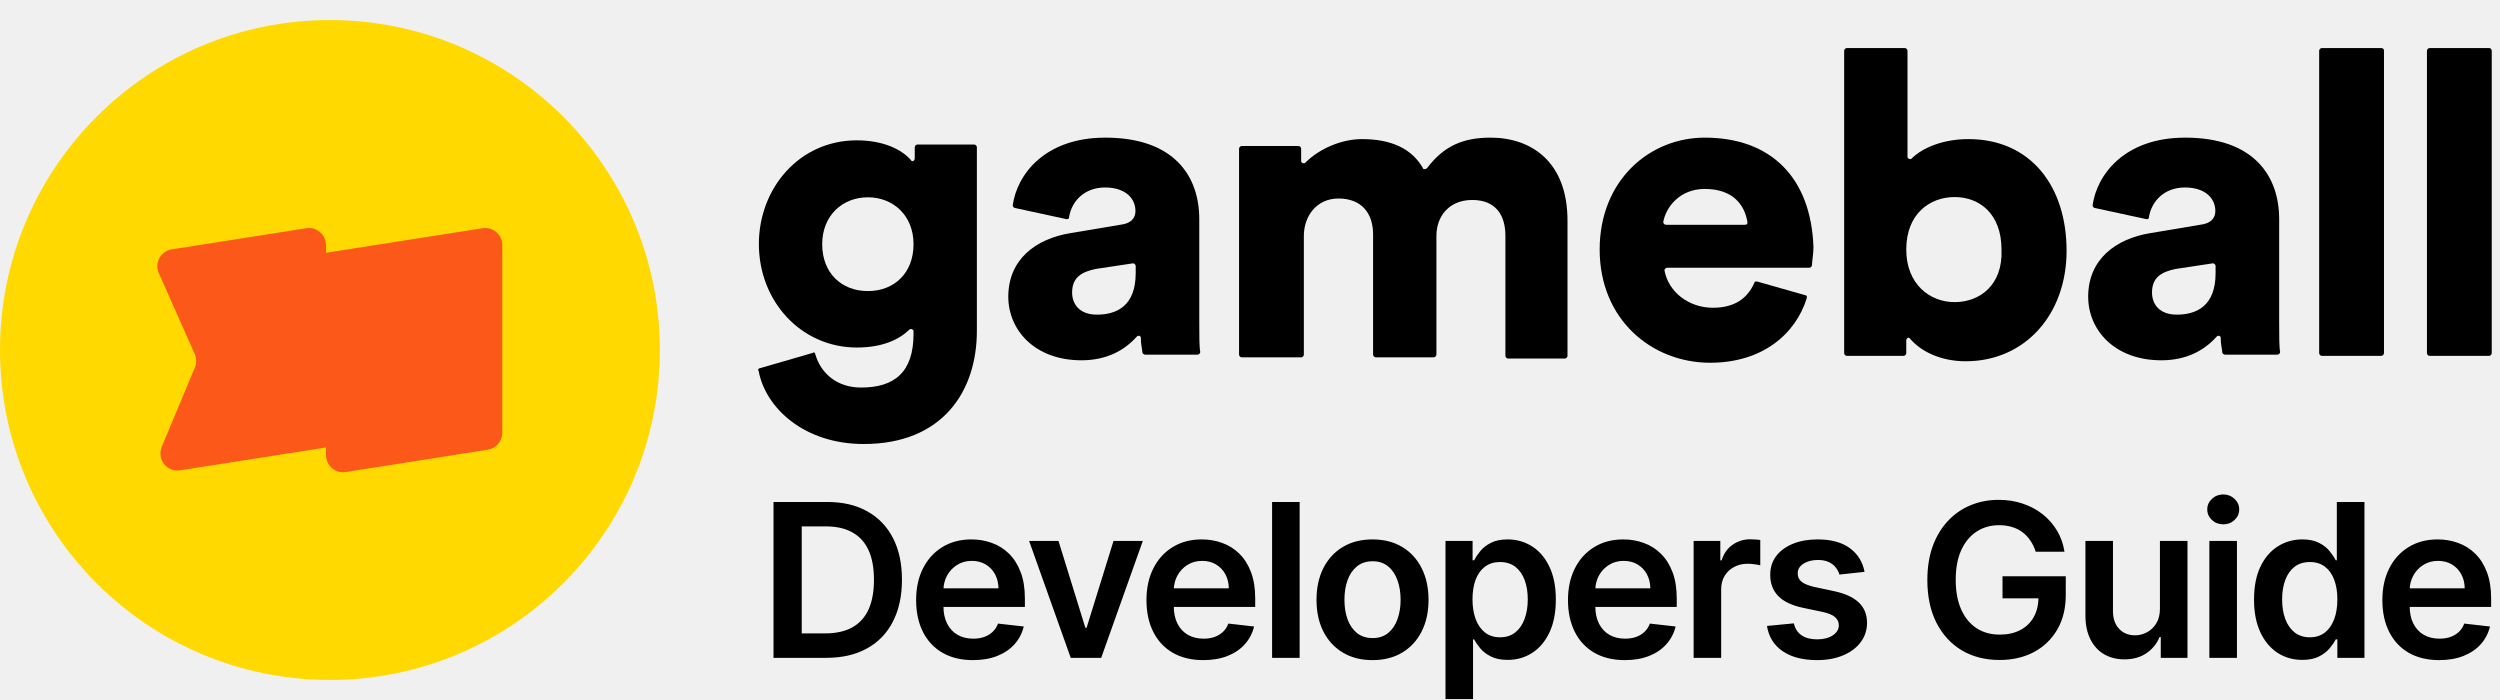
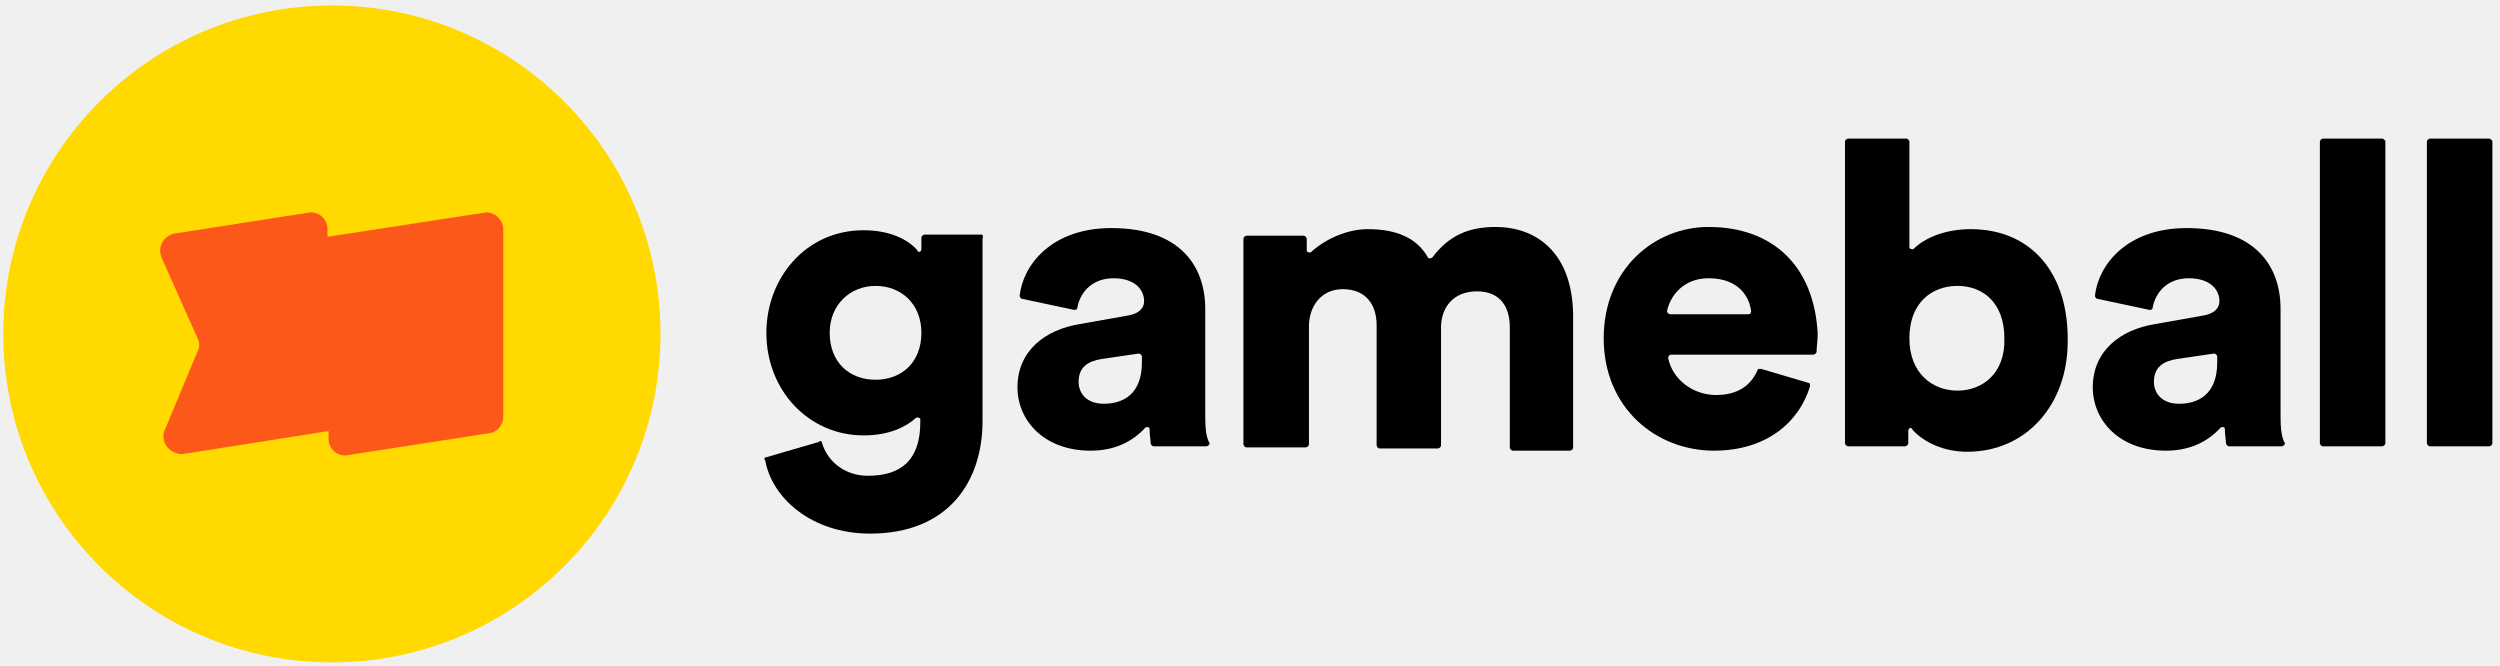
- <svg xmlns="http://www.w3.org/2000/svg" width="5000" height="1400" viewBox="0 0 111 31" fill="none">
-   <g clip-path="url(#clip0_1_256)">
-     <path d="M14.649 30.149C22.739 30.149 29.298 23.59 29.298 15.5C29.298 7.41 22.739 0.851 14.649 0.851C6.559 0.851 0 7.41 0 15.5C0 23.59 6.559 30.149 14.649 30.149Z" fill="#FFD900" />
-     <path d="M21.417 10.094L14.475 11.184V10.846C14.475 10.377 14.06 10.018 13.592 10.094L7.63 11.031C7.139 11.107 6.845 11.631 7.052 12.088L8.643 15.674C8.73 15.87 8.73 16.088 8.654 16.274L7.183 19.794C6.954 20.35 7.412 20.939 8 20.841L14.475 19.827V20.165C14.475 20.634 14.889 20.993 15.357 20.917L21.657 19.925C22.028 19.871 22.3 19.544 22.3 19.173V10.846C22.3 10.377 21.886 10.018 21.417 10.094Z" fill="#FC5819" />
-     <path d="M43.253 6.376H40.735C40.67 6.376 40.615 6.442 40.615 6.496V6.987C40.615 7.107 40.496 7.172 40.43 7.052C40.06 6.627 39.264 6.191 38.043 6.191C35.471 6.191 33.694 8.338 33.694 10.791C33.694 13.363 35.591 15.39 38.043 15.39C39.209 15.39 39.94 15.02 40.376 14.595C40.441 14.529 40.561 14.595 40.561 14.66V14.78C40.561 16.502 39.7 17.167 38.228 17.167C37.182 17.167 36.452 16.556 36.201 15.695C36.201 15.63 36.136 15.575 36.081 15.63L33.749 16.306C33.683 16.306 33.629 16.371 33.683 16.426C33.989 18.082 35.711 19.674 38.348 19.674C41.847 19.674 43.373 17.341 43.373 14.649V6.496C43.373 6.442 43.319 6.376 43.253 6.376ZM38.534 12.883C37.367 12.883 36.506 12.088 36.506 10.802C36.506 9.515 37.422 8.72 38.534 8.72C39.645 8.72 40.561 9.515 40.561 10.802C40.561 12.088 39.7 12.883 38.534 12.883Z" fill="black" />
-     <path d="M53.248 14.289V9.69C53.248 7.793 52.147 6.071 49.074 6.071C46.37 6.071 45.15 7.728 44.964 9.079C44.964 9.145 45.03 9.199 45.084 9.199L47.351 9.69C47.417 9.69 47.471 9.69 47.471 9.57C47.591 8.894 48.147 8.284 49.063 8.284C49.978 8.284 50.414 8.774 50.414 9.33C50.414 9.635 50.229 9.886 49.738 9.94L47.526 10.311C45.989 10.562 44.768 11.477 44.768 13.134C44.768 14.605 45.934 15.957 48.016 15.957C49.117 15.957 49.913 15.532 50.469 14.91C50.534 14.845 50.654 14.845 50.654 14.976C50.654 15.281 50.719 15.466 50.719 15.586C50.719 15.652 50.785 15.706 50.839 15.706H53.172C53.237 15.706 53.292 15.641 53.292 15.586C53.248 15.39 53.248 14.845 53.248 14.289ZM50.425 12.088C50.425 13.559 49.564 13.93 48.703 13.93C47.907 13.93 47.602 13.439 47.602 12.948C47.602 12.273 48.027 12.033 48.648 11.902L50.305 11.652C50.37 11.652 50.425 11.717 50.425 11.771V12.088Z" fill="black" />
-     <path d="M66.186 6.071C64.954 6.071 64.104 6.442 63.363 7.423C63.297 7.488 63.177 7.488 63.177 7.423C62.687 6.561 61.771 6.136 60.474 6.136C59.559 6.136 58.578 6.561 57.956 7.183C57.891 7.248 57.771 7.183 57.771 7.117V6.561C57.771 6.496 57.706 6.442 57.651 6.442H55.133C55.068 6.442 55.014 6.507 55.014 6.561V15.706C55.014 15.771 55.079 15.826 55.133 15.826H57.771C57.837 15.826 57.891 15.761 57.891 15.706V10.431C57.891 9.57 58.447 8.774 59.428 8.774C60.474 8.774 60.965 9.45 60.965 10.365V15.706C60.965 15.771 61.03 15.826 61.085 15.826H63.657C63.722 15.826 63.777 15.761 63.777 15.706V10.431C63.777 9.57 64.333 8.839 65.368 8.839C66.414 8.839 66.84 9.515 66.84 10.431V15.761C66.84 15.826 66.905 15.88 66.959 15.88H69.477C69.543 15.88 69.597 15.815 69.597 15.761V9.809C69.619 7.117 67.962 6.071 66.186 6.071Z" fill="black" />
-     <path d="M75.69 6.071C73.238 6.071 71.025 7.967 71.025 11.041C71.025 14.169 73.357 16.066 75.93 16.066C78.262 16.066 79.734 14.78 80.224 13.188C80.224 13.123 80.224 13.068 80.159 13.068L78.011 12.458C77.946 12.458 77.892 12.458 77.892 12.524C77.586 13.199 77.031 13.624 76.05 13.624C75.003 13.624 74.088 12.948 73.902 11.968C73.902 11.902 73.968 11.848 74.022 11.848H80.333C80.398 11.848 80.453 11.782 80.453 11.728C80.453 11.543 80.518 11.237 80.518 10.932C80.409 7.848 78.633 6.071 75.69 6.071ZM77.466 9.94H73.968C73.902 9.94 73.848 9.875 73.848 9.82C73.968 9.145 74.589 8.349 75.69 8.349C76.976 8.349 77.466 9.09 77.586 9.82C77.586 9.875 77.586 9.94 77.466 9.94Z" fill="black" />
-     <path d="M87.396 6.136C86.295 6.136 85.369 6.507 84.878 6.997C84.813 7.063 84.693 6.997 84.693 6.932V2.213C84.693 2.147 84.627 2.093 84.573 2.093H82.001C81.935 2.093 81.881 2.158 81.881 2.213V15.641C81.881 15.706 81.946 15.761 82.001 15.761H84.519C84.584 15.761 84.638 15.695 84.638 15.641V15.085C84.638 14.965 84.758 14.9 84.824 15.02C85.314 15.575 86.175 16 87.276 16C89.914 16 91.756 13.919 91.756 11.096C91.756 8.218 90.153 6.136 87.396 6.136ZM86.786 13.374C85.685 13.374 84.638 12.578 84.638 11.041C84.638 9.45 85.685 8.709 86.786 8.709C87.886 8.709 88.867 9.45 88.867 11.041C88.933 12.633 87.886 13.374 86.786 13.374Z" fill="black" />
-     <path d="M101.195 14.289V9.69C101.195 7.793 100.094 6.071 97.02 6.071C94.317 6.071 93.096 7.728 92.911 9.079C92.911 9.145 92.976 9.199 93.031 9.199L95.298 9.69C95.363 9.69 95.418 9.69 95.418 9.57C95.538 8.894 96.094 8.284 97.009 8.284C97.925 8.284 98.361 8.774 98.361 9.33C98.361 9.635 98.175 9.886 97.685 9.94L95.472 10.311C93.936 10.562 92.715 11.477 92.715 13.134C92.715 14.605 93.881 15.957 95.963 15.957C97.064 15.957 97.859 15.532 98.415 14.91C98.481 14.845 98.6 14.845 98.6 14.976C98.6 15.281 98.666 15.466 98.666 15.586C98.666 15.652 98.731 15.706 98.786 15.706H101.118C101.184 15.706 101.238 15.641 101.238 15.586C101.195 15.39 101.195 14.845 101.195 14.289ZM98.372 12.088C98.372 13.559 97.511 13.93 96.65 13.93C95.854 13.93 95.549 13.439 95.549 12.948C95.549 12.273 95.974 12.033 96.595 11.902L98.252 11.652C98.317 11.652 98.372 11.717 98.372 11.771V12.088Z" fill="black" />
-     <path d="M105.729 2.093H103.091C103.026 2.093 102.971 2.158 102.971 2.213V15.641C102.971 15.706 103.037 15.761 103.091 15.761H105.729C105.794 15.761 105.849 15.695 105.849 15.641V2.213C105.86 2.147 105.794 2.093 105.729 2.093Z" fill="black" />
-     <path d="M110.514 2.093H107.876C107.811 2.093 107.756 2.158 107.756 2.213V15.641C107.756 15.706 107.821 15.761 107.876 15.761H110.514C110.579 15.761 110.633 15.695 110.633 15.641V2.213C110.633 2.147 110.579 2.093 110.514 2.093Z" fill="black" />
-     <path d="M36.689 29.168H34.344V22.248H36.736C37.423 22.248 38.013 22.386 38.507 22.663C39.002 22.938 39.383 23.334 39.649 23.849C39.915 24.365 40.047 24.983 40.047 25.701C40.047 26.422 39.913 27.041 39.645 27.56C39.38 28.078 38.995 28.475 38.493 28.752C37.993 29.029 37.392 29.168 36.689 29.168ZM35.597 28.083H36.628C37.11 28.083 37.512 27.995 37.834 27.82C38.156 27.642 38.398 27.377 38.561 27.026C38.723 26.672 38.804 26.23 38.804 25.701C38.804 25.172 38.723 24.733 38.561 24.383C38.398 24.032 38.159 23.77 37.841 23.596C37.526 23.42 37.134 23.332 36.665 23.332H35.597V28.083ZM43.197 29.269C42.676 29.269 42.227 29.161 41.849 28.945C41.472 28.727 41.183 28.418 40.98 28.019C40.777 27.618 40.676 27.146 40.676 26.603C40.676 26.069 40.777 25.601 40.98 25.198C41.185 24.792 41.471 24.477 41.838 24.252C42.206 24.024 42.637 23.91 43.133 23.91C43.453 23.91 43.754 23.962 44.038 24.066C44.324 24.167 44.577 24.325 44.795 24.539C45.016 24.753 45.189 25.025 45.315 25.357C45.442 25.685 45.505 26.077 45.505 26.532V26.907H41.251V26.083H44.332C44.33 25.849 44.279 25.64 44.18 25.458C44.081 25.273 43.942 25.128 43.764 25.022C43.589 24.916 43.384 24.863 43.15 24.863C42.899 24.863 42.68 24.924 42.491 25.046C42.301 25.165 42.154 25.323 42.048 25.519C41.944 25.712 41.891 25.925 41.889 26.157V26.877C41.889 27.179 41.944 27.438 42.055 27.654C42.165 27.868 42.319 28.033 42.518 28.148C42.716 28.26 42.948 28.317 43.214 28.317C43.392 28.317 43.553 28.292 43.697 28.242C43.841 28.19 43.966 28.115 44.072 28.016C44.178 27.917 44.258 27.794 44.312 27.647L45.454 27.776C45.382 28.078 45.245 28.341 45.042 28.567C44.841 28.79 44.584 28.963 44.271 29.087C43.958 29.209 43.6 29.269 43.197 29.269ZM50.741 23.978L48.893 29.168H47.541L45.693 23.978H46.997L48.19 27.833H48.244L49.44 23.978H50.741ZM53.423 29.269C52.903 29.269 52.454 29.161 52.075 28.945C51.699 28.727 51.41 28.418 51.207 28.019C51.004 27.618 50.903 27.146 50.903 26.603C50.903 26.069 51.004 25.601 51.207 25.198C51.412 24.792 51.698 24.477 52.065 24.252C52.432 24.024 52.864 23.91 53.359 23.91C53.679 23.91 53.981 23.962 54.265 24.066C54.551 24.167 54.803 24.325 55.022 24.539C55.242 24.753 55.416 25.025 55.542 25.357C55.668 25.685 55.731 26.077 55.731 26.532V26.907H51.477V26.083H54.559C54.557 25.849 54.506 25.64 54.407 25.458C54.308 25.273 54.169 25.128 53.991 25.022C53.816 24.916 53.611 24.863 53.376 24.863C53.126 24.863 52.907 24.924 52.717 25.046C52.528 25.165 52.38 25.323 52.275 25.519C52.171 25.712 52.118 25.925 52.116 26.157V26.877C52.116 27.179 52.171 27.438 52.281 27.654C52.392 27.868 52.546 28.033 52.744 28.148C52.943 28.26 53.175 28.317 53.44 28.317C53.618 28.317 53.779 28.292 53.924 28.242C54.068 28.19 54.193 28.115 54.299 28.016C54.404 27.917 54.484 27.794 54.539 27.647L55.681 27.776C55.609 28.078 55.471 28.341 55.268 28.567C55.068 28.79 54.811 28.963 54.498 29.087C54.185 29.209 53.827 29.269 53.423 29.269ZM57.704 22.248V29.168H56.481V22.248H57.704ZM60.94 29.269C60.433 29.269 59.994 29.158 59.622 28.935C59.251 28.712 58.962 28.4 58.757 27.999C58.555 27.598 58.453 27.129 58.453 26.593C58.453 26.057 58.555 25.587 58.757 25.184C58.962 24.781 59.251 24.468 59.622 24.245C59.994 24.022 60.433 23.91 60.94 23.91C61.447 23.91 61.886 24.022 62.258 24.245C62.63 24.468 62.917 24.781 63.12 25.184C63.325 25.587 63.427 26.057 63.427 26.593C63.427 27.129 63.325 27.598 63.12 27.999C62.917 28.4 62.63 28.712 62.258 28.935C61.886 29.158 61.447 29.269 60.94 29.269ZM60.947 28.29C61.222 28.29 61.452 28.214 61.636 28.063C61.821 27.91 61.959 27.705 62.049 27.448C62.141 27.191 62.187 26.905 62.187 26.59C62.187 26.272 62.141 25.985 62.049 25.728C61.959 25.469 61.821 25.263 61.636 25.11C61.452 24.957 61.222 24.88 60.947 24.88C60.665 24.88 60.431 24.957 60.244 25.11C60.059 25.263 59.921 25.469 59.828 25.728C59.738 25.985 59.693 26.272 59.693 26.59C59.693 26.905 59.738 27.191 59.828 27.448C59.921 27.705 60.059 27.91 60.244 28.063C60.431 28.214 60.665 28.29 60.947 28.29ZM64.18 31.114V23.978H65.383V24.836H65.454C65.517 24.71 65.606 24.576 65.721 24.434C65.836 24.29 65.991 24.167 66.187 24.066C66.383 23.962 66.633 23.91 66.937 23.91C67.338 23.91 67.7 24.013 68.022 24.218C68.346 24.421 68.603 24.721 68.792 25.12C68.984 25.516 69.079 26.003 69.079 26.58C69.079 27.15 68.986 27.634 68.799 28.033C68.612 28.431 68.358 28.735 68.035 28.945C67.713 29.154 67.348 29.259 66.941 29.259C66.643 29.259 66.397 29.21 66.201 29.111C66.005 29.011 65.847 28.892 65.728 28.752C65.61 28.61 65.519 28.476 65.454 28.35H65.403V31.114H64.18ZM65.379 26.573C65.379 26.909 65.427 27.203 65.521 27.455C65.618 27.707 65.757 27.904 65.937 28.046C66.12 28.186 66.34 28.256 66.599 28.256C66.87 28.256 67.096 28.184 67.278 28.039C67.461 27.893 67.598 27.694 67.691 27.441C67.785 27.187 67.833 26.897 67.833 26.573C67.833 26.251 67.787 25.965 67.694 25.715C67.602 25.465 67.464 25.269 67.282 25.127C67.099 24.985 66.872 24.914 66.599 24.914C66.338 24.914 66.116 24.983 65.934 25.12C65.751 25.257 65.613 25.45 65.518 25.698C65.426 25.945 65.379 26.237 65.379 26.573ZM72.139 29.269C71.619 29.269 71.169 29.161 70.791 28.945C70.415 28.727 70.125 28.418 69.923 28.019C69.72 27.618 69.618 27.146 69.618 26.603C69.618 26.069 69.72 25.601 69.923 25.198C70.128 24.792 70.414 24.477 70.781 24.252C71.148 24.024 71.579 23.91 72.075 23.91C72.395 23.91 72.697 23.962 72.981 24.066C73.267 24.167 73.519 24.325 73.738 24.539C73.958 24.753 74.132 25.025 74.258 25.357C74.384 25.685 74.447 26.077 74.447 26.532V26.907H70.193V26.083H73.275C73.272 25.849 73.222 25.64 73.123 25.458C73.023 25.273 72.885 25.128 72.707 25.022C72.531 24.916 72.326 24.863 72.092 24.863C71.842 24.863 71.622 24.924 71.433 25.046C71.244 25.165 71.096 25.323 70.99 25.519C70.887 25.712 70.834 25.925 70.832 26.157V26.877C70.832 27.179 70.887 27.438 70.997 27.654C71.108 27.868 71.262 28.033 71.46 28.148C71.658 28.26 71.89 28.317 72.156 28.317C72.334 28.317 72.495 28.292 72.639 28.242C72.784 28.19 72.909 28.115 73.014 28.016C73.12 27.917 73.2 27.794 73.254 27.647L74.397 27.776C74.324 28.078 74.187 28.341 73.984 28.567C73.784 28.79 73.527 28.963 73.214 29.087C72.901 29.209 72.543 29.269 72.139 29.269ZM75.197 29.168V23.978H76.382V24.843H76.437C76.531 24.543 76.693 24.312 76.923 24.15C77.155 23.986 77.42 23.904 77.717 23.904C77.785 23.904 77.86 23.907 77.944 23.914C78.029 23.918 78.1 23.926 78.156 23.937V25.062C78.105 25.044 78.022 25.029 77.91 25.015C77.799 24.999 77.692 24.991 77.589 24.991C77.366 24.991 77.165 25.04 76.987 25.137C76.812 25.231 76.673 25.363 76.572 25.532C76.47 25.701 76.42 25.896 76.42 26.117V29.168H75.197ZM82.786 25.35L81.671 25.471C81.639 25.359 81.584 25.253 81.505 25.154C81.429 25.055 81.325 24.975 81.194 24.914C81.064 24.853 80.904 24.823 80.715 24.823C80.46 24.823 80.246 24.878 80.073 24.988C79.901 25.099 79.817 25.242 79.819 25.417C79.817 25.568 79.872 25.691 79.985 25.786C80.1 25.88 80.289 25.958 80.552 26.019L81.438 26.208C81.929 26.314 82.294 26.482 82.532 26.712C82.773 26.941 82.895 27.242 82.897 27.614C82.895 27.94 82.799 28.229 82.61 28.479C82.423 28.727 82.163 28.92 81.83 29.06C81.496 29.2 81.113 29.269 80.681 29.269C80.046 29.269 79.534 29.137 79.147 28.871C78.759 28.603 78.528 28.23 78.454 27.752L79.647 27.637C79.701 27.872 79.816 28.048 79.991 28.168C80.167 28.287 80.396 28.347 80.677 28.347C80.968 28.347 81.201 28.287 81.377 28.168C81.555 28.048 81.644 27.901 81.644 27.725C81.644 27.576 81.586 27.454 81.471 27.357C81.359 27.26 81.183 27.186 80.944 27.134L80.059 26.948C79.561 26.844 79.193 26.67 78.954 26.424C78.715 26.176 78.597 25.863 78.599 25.485C78.597 25.165 78.684 24.888 78.859 24.654C79.037 24.417 79.284 24.235 79.599 24.106C79.917 23.976 80.283 23.91 80.698 23.91C81.306 23.91 81.784 24.04 82.134 24.299C82.485 24.558 82.703 24.908 82.786 25.35ZM90.385 24.458C90.329 24.275 90.251 24.112 90.152 23.968C90.055 23.821 89.938 23.696 89.801 23.593C89.666 23.489 89.51 23.411 89.335 23.36C89.159 23.305 88.967 23.278 88.76 23.278C88.388 23.278 88.057 23.372 87.767 23.559C87.476 23.746 87.247 24.021 87.081 24.383C86.916 24.744 86.834 25.183 86.834 25.701C86.834 26.224 86.916 26.666 87.081 27.029C87.245 27.392 87.474 27.668 87.767 27.857C88.059 28.044 88.4 28.137 88.787 28.137C89.138 28.137 89.443 28.07 89.699 27.935C89.959 27.799 90.158 27.608 90.297 27.36C90.437 27.11 90.507 26.817 90.507 26.482L90.791 26.526H88.912V25.546H91.72V26.377C91.72 26.969 91.594 27.482 91.342 27.914C91.089 28.347 90.742 28.68 90.301 28.915C89.859 29.147 89.353 29.263 88.78 29.263C88.143 29.263 87.583 29.12 87.101 28.834C86.621 28.545 86.246 28.136 85.976 27.607C85.708 27.075 85.574 26.445 85.574 25.715C85.574 25.156 85.653 24.657 85.81 24.218C85.97 23.779 86.193 23.406 86.479 23.099C86.765 22.791 87.101 22.556 87.486 22.396C87.871 22.234 88.29 22.153 88.743 22.153C89.126 22.153 89.483 22.209 89.814 22.322C90.145 22.433 90.439 22.59 90.696 22.795C90.955 23 91.168 23.244 91.335 23.525C91.502 23.807 91.611 24.117 91.663 24.458H90.385ZM95.901 26.985V23.978H97.124V29.168H95.938V28.245H95.884C95.767 28.536 95.574 28.774 95.306 28.959C95.04 29.143 94.713 29.236 94.323 29.236C93.983 29.236 93.682 29.16 93.421 29.009C93.162 28.856 92.959 28.634 92.812 28.343C92.666 28.051 92.593 27.697 92.593 27.282V23.978H93.816V27.093C93.816 27.422 93.906 27.683 94.086 27.877C94.266 28.071 94.503 28.168 94.796 28.168C94.976 28.168 95.151 28.124 95.32 28.036C95.489 27.948 95.627 27.817 95.735 27.644C95.846 27.468 95.901 27.249 95.901 26.985ZM98.096 29.168V23.978H99.32V29.168H98.096ZM98.711 23.241C98.518 23.241 98.351 23.177 98.211 23.049C98.072 22.918 98.002 22.761 98.002 22.579C98.002 22.394 98.072 22.238 98.211 22.109C98.351 21.979 98.518 21.913 98.711 21.913C98.907 21.913 99.074 21.979 99.212 22.109C99.351 22.238 99.421 22.394 99.421 22.579C99.421 22.761 99.351 22.918 99.212 23.049C99.074 23.177 98.907 23.241 98.711 23.241ZM102.218 29.259C101.81 29.259 101.445 29.154 101.123 28.945C100.801 28.735 100.547 28.431 100.36 28.033C100.173 27.634 100.079 27.15 100.079 26.58C100.079 26.003 100.174 25.516 100.363 25.12C100.554 24.721 100.812 24.421 101.137 24.218C101.461 24.013 101.823 23.91 102.221 23.91C102.526 23.91 102.776 23.962 102.972 24.066C103.168 24.167 103.323 24.29 103.438 24.434C103.553 24.576 103.642 24.71 103.705 24.836H103.755V22.248H104.982V29.168H103.779V28.35H103.705C103.642 28.476 103.55 28.61 103.431 28.752C103.312 28.892 103.154 29.011 102.958 29.111C102.762 29.21 102.515 29.259 102.218 29.259ZM102.559 28.256C102.818 28.256 103.039 28.186 103.222 28.046C103.404 27.904 103.543 27.707 103.637 27.455C103.732 27.203 103.779 26.909 103.779 26.573C103.779 26.237 103.732 25.945 103.637 25.698C103.545 25.45 103.407 25.257 103.225 25.12C103.045 24.983 102.823 24.914 102.559 24.914C102.287 24.914 102.059 24.985 101.877 25.127C101.694 25.269 101.557 25.465 101.465 25.715C101.372 25.965 101.326 26.251 101.326 26.573C101.326 26.897 101.372 27.187 101.465 27.441C101.559 27.694 101.698 27.893 101.88 28.039C102.065 28.184 102.291 28.256 102.559 28.256ZM108.298 29.269C107.777 29.269 107.328 29.161 106.95 28.945C106.573 28.727 106.284 28.418 106.081 28.019C105.878 27.618 105.777 27.146 105.777 26.603C105.777 26.069 105.878 25.601 106.081 25.198C106.286 24.792 106.572 24.477 106.939 24.252C107.307 24.024 107.738 23.91 108.234 23.91C108.553 23.91 108.855 23.962 109.139 24.066C109.425 24.167 109.678 24.325 109.896 24.539C110.117 24.753 110.29 25.025 110.416 25.357C110.543 25.685 110.606 26.077 110.606 26.532V26.907H106.351V26.083H109.433C109.431 25.849 109.38 25.64 109.281 25.458C109.182 25.273 109.043 25.128 108.865 25.022C108.69 24.916 108.485 24.863 108.25 24.863C108 24.863 107.781 24.924 107.592 25.046C107.402 25.165 107.255 25.323 107.149 25.519C107.045 25.712 106.992 25.925 106.99 26.157V26.877C106.99 27.179 107.045 27.438 107.156 27.654C107.266 27.868 107.42 28.033 107.619 28.148C107.817 28.26 108.049 28.317 108.315 28.317C108.493 28.317 108.654 28.292 108.798 28.242C108.942 28.19 109.067 28.115 109.173 28.016C109.279 27.917 109.359 27.794 109.413 27.647L110.555 27.776C110.483 28.078 110.345 28.341 110.143 28.567C109.942 28.79 109.685 28.963 109.372 29.087C109.059 29.209 108.701 29.269 108.298 29.269Z" fill="black" />
+ <svg xmlns="http://www.w3.org/2000/svg" width="323" height="86" viewBox="0 0 323 86" fill="none">
+   <g clip-path="url(#clip0_2098_753)">
+     <path d="M42.881 85.577C66.329 85.577 85.337 66.578 85.337 43.141C85.337 19.704 66.329 0.705 42.881 0.705C19.434 0.705 0.426 19.704 0.426 43.141C0.426 66.578 19.434 85.577 42.881 85.577Z" fill="#FFD900" />
+     <path d="M126.802 30.312H119.468C119.327 30.312 119.044 30.453 119.044 30.735V32.145C119.044 32.568 118.621 32.709 118.48 32.286C117.352 31.017 115.095 29.748 111.569 29.748C104.093 29.748 99.016 35.951 99.016 43.001C99.016 50.473 104.517 56.253 111.569 56.253C114.954 56.253 117.07 55.125 118.339 53.997C118.48 53.856 118.903 53.997 118.903 54.138V54.561C118.903 59.496 116.365 61.469 112.133 61.469C109.171 61.469 106.914 59.637 106.209 57.24C106.209 57.099 106.068 56.817 105.786 57.099L99.016 59.073C98.875 59.073 98.593 59.214 98.875 59.496C99.721 64.289 104.799 68.942 112.415 68.942C122.571 68.942 126.943 62.174 126.943 54.42V30.876C127.084 30.453 126.943 30.312 126.802 30.312ZM113.12 49.063C109.735 49.063 107.196 46.807 107.196 43.001C107.196 39.335 109.876 36.938 113.12 36.938C116.365 36.938 119.044 39.194 119.044 43.001C119.044 46.807 116.506 49.063 113.12 49.063Z" fill="black" />
+     <path d="M155.717 53.152V39.9C155.717 34.401 152.473 29.467 143.587 29.467C135.83 29.467 132.162 34.26 131.739 38.208C131.739 38.349 131.88 38.631 132.162 38.631L138.792 40.041C138.933 40.041 139.215 40.041 139.215 39.618C139.638 37.644 141.189 35.952 143.869 35.952C146.549 35.952 147.819 37.362 147.819 38.913C147.819 39.759 147.254 40.464 145.844 40.745L139.497 41.873C135.124 42.578 131.457 45.257 131.457 50.05C131.457 54.28 134.842 58.227 140.907 58.227C144.151 58.227 146.408 56.959 147.96 55.267C148.101 55.126 148.524 55.126 148.524 55.408C148.524 56.254 148.665 56.818 148.665 57.241C148.665 57.382 148.806 57.663 149.088 57.663H155.858C155.999 57.663 156.281 57.523 156.281 57.241C155.717 56.395 155.717 54.703 155.717 53.152ZM147.537 46.808C147.537 51.037 144.998 52.165 142.6 52.165C140.343 52.165 139.356 50.755 139.356 49.346C139.356 47.372 140.625 46.667 142.318 46.385L147.113 45.68C147.254 45.68 147.537 45.821 147.537 46.103V46.808Z" fill="black" />
+     <path d="M193.234 29.324C189.708 29.324 187.169 30.452 185.054 33.272C184.913 33.413 184.489 33.413 184.489 33.272C183.079 30.734 180.399 29.606 176.732 29.606C174.052 29.606 171.231 30.875 169.397 32.567C169.256 32.708 168.833 32.567 168.833 32.426V30.875C168.833 30.734 168.692 30.452 168.41 30.452H161.075C160.934 30.452 160.652 30.593 160.652 30.875V57.38C160.652 57.521 160.793 57.803 161.075 57.803H168.692C168.833 57.803 169.115 57.662 169.115 57.38V42.154C169.115 39.616 170.667 37.36 173.488 37.36C176.45 37.36 177.86 39.334 177.86 42.013V57.521C177.86 57.662 178.001 57.944 178.283 57.944H185.759C185.9 57.944 186.182 57.803 186.182 57.521V42.295C186.182 39.757 187.734 37.642 190.837 37.642C193.799 37.642 195.068 39.616 195.068 42.295V57.803C195.068 57.944 195.209 58.226 195.491 58.226H202.826C202.967 58.226 203.249 58.085 203.249 57.803V40.603C203.108 32.426 198.312 29.324 193.234 29.324Z" fill="black" />
+     <path d="M220.74 29.324C213.687 29.324 207.199 34.823 207.199 43.705C207.199 52.727 213.97 58.226 221.445 58.226C228.215 58.226 232.447 54.56 233.857 49.908C233.857 49.767 233.857 49.485 233.716 49.485L227.51 47.652C227.369 47.652 227.087 47.652 227.087 47.793C226.241 49.767 224.548 51.036 221.727 51.036C218.765 51.036 216.085 49.062 215.521 46.242C215.521 46.101 215.662 45.819 215.944 45.819H234.28C234.422 45.819 234.704 45.678 234.704 45.396C234.704 44.832 234.845 43.986 234.845 43.141C234.421 34.541 229.203 29.324 220.74 29.324ZM225.818 40.603H215.803C215.662 40.603 215.38 40.462 215.38 40.18C215.803 38.206 217.496 35.95 220.74 35.95C224.407 35.95 225.959 38.065 226.241 40.18C226.241 40.321 226.241 40.603 225.818 40.603Z" fill="black" />
+     <path d="M254.592 29.606C251.348 29.606 248.668 30.734 247.257 32.144C247.116 32.285 246.693 32.144 246.693 32.003V18.327C246.693 18.186 246.552 17.904 246.27 17.904H238.794C238.653 17.904 238.371 18.045 238.371 18.327V57.239C238.371 57.38 238.512 57.662 238.794 57.662H246.129C246.27 57.662 246.552 57.521 246.552 57.239V55.688C246.552 55.265 246.975 55.124 247.116 55.547C248.527 57.098 251.065 58.367 254.168 58.367C261.785 58.367 267.145 52.304 267.145 44.127C267.286 35.527 262.631 29.606 254.592 29.606ZM252.899 50.471C249.655 50.471 246.693 48.216 246.693 43.704C246.693 39.052 249.655 36.937 252.899 36.937C256.143 36.937 258.964 39.052 258.964 43.704C259.105 48.357 256.002 50.471 252.899 50.471Z" fill="black" />
+     <path d="M294.647 53.152V39.9C294.647 34.401 291.403 29.467 282.517 29.467C274.759 29.467 271.092 34.26 270.669 38.208C270.669 38.349 270.81 38.631 271.092 38.631L277.721 40.041C277.862 40.041 278.144 40.041 278.144 39.618C278.568 37.644 280.119 35.952 282.799 35.952C285.479 35.952 286.748 37.362 286.748 38.913C286.748 39.759 286.184 40.464 284.774 40.745L278.426 41.873C274.054 42.578 270.387 45.257 270.387 50.05C270.387 54.28 273.772 58.227 279.837 58.227C283.081 58.227 285.338 56.959 286.889 55.267C287.03 55.126 287.454 55.126 287.454 55.408C287.454 56.254 287.595 56.818 287.595 57.241C287.595 57.382 287.736 57.663 288.018 57.663H294.788C294.929 57.663 295.211 57.523 295.211 57.241C294.647 56.395 294.647 54.703 294.647 53.152ZM286.466 46.808C286.466 51.037 283.927 52.165 281.53 52.165C279.273 52.165 278.285 50.755 278.285 49.346C278.285 47.372 279.555 46.667 281.247 46.385L286.043 45.68C286.184 45.68 286.466 45.821 286.466 46.103V46.808Z" fill="black" />
+     <path d="M307.766 17.904H300.15C300.009 17.904 299.727 18.045 299.727 18.327V57.239C299.727 57.38 299.868 57.662 300.15 57.662H307.766C307.907 57.662 308.189 57.521 308.189 57.239V18.186C308.048 18.045 307.907 17.904 307.766 17.904Z" fill="black" />
+     <path d="M321.591 17.904H313.974C313.833 17.904 313.551 18.045 313.551 18.327V57.239C313.551 57.38 313.692 57.662 313.974 57.662H321.591C321.732 57.662 322.014 57.521 322.014 57.239V18.186C321.873 18.045 321.732 17.904 321.591 17.904Z" fill="black" />
+     <path d="M62.481 27.492L42.311 30.593V29.606C42.311 28.197 41.042 27.21 39.773 27.492L22.565 30.17C21.154 30.452 20.308 31.862 20.872 33.272L25.527 43.705C25.809 44.269 25.809 44.833 25.527 45.397L21.295 55.547C20.59 57.098 22 58.79 23.693 58.649L42.452 55.688V56.675C42.452 58.085 43.722 59.072 44.991 58.79L63.186 55.97C64.315 55.829 65.02 54.842 65.02 53.855V29.606C65.02 28.337 63.751 27.21 62.481 27.492Z" fill="#FC5819" />
  </g>
  <defs>
-     <clipPath id="clip0_1_256">
-       <rect width="111" height="31" fill="white" />
+     <clipPath id="clip0_2098_753">
+       <rect width="323" height="86" fill="white" />
    </clipPath>
  </defs>
</svg>
